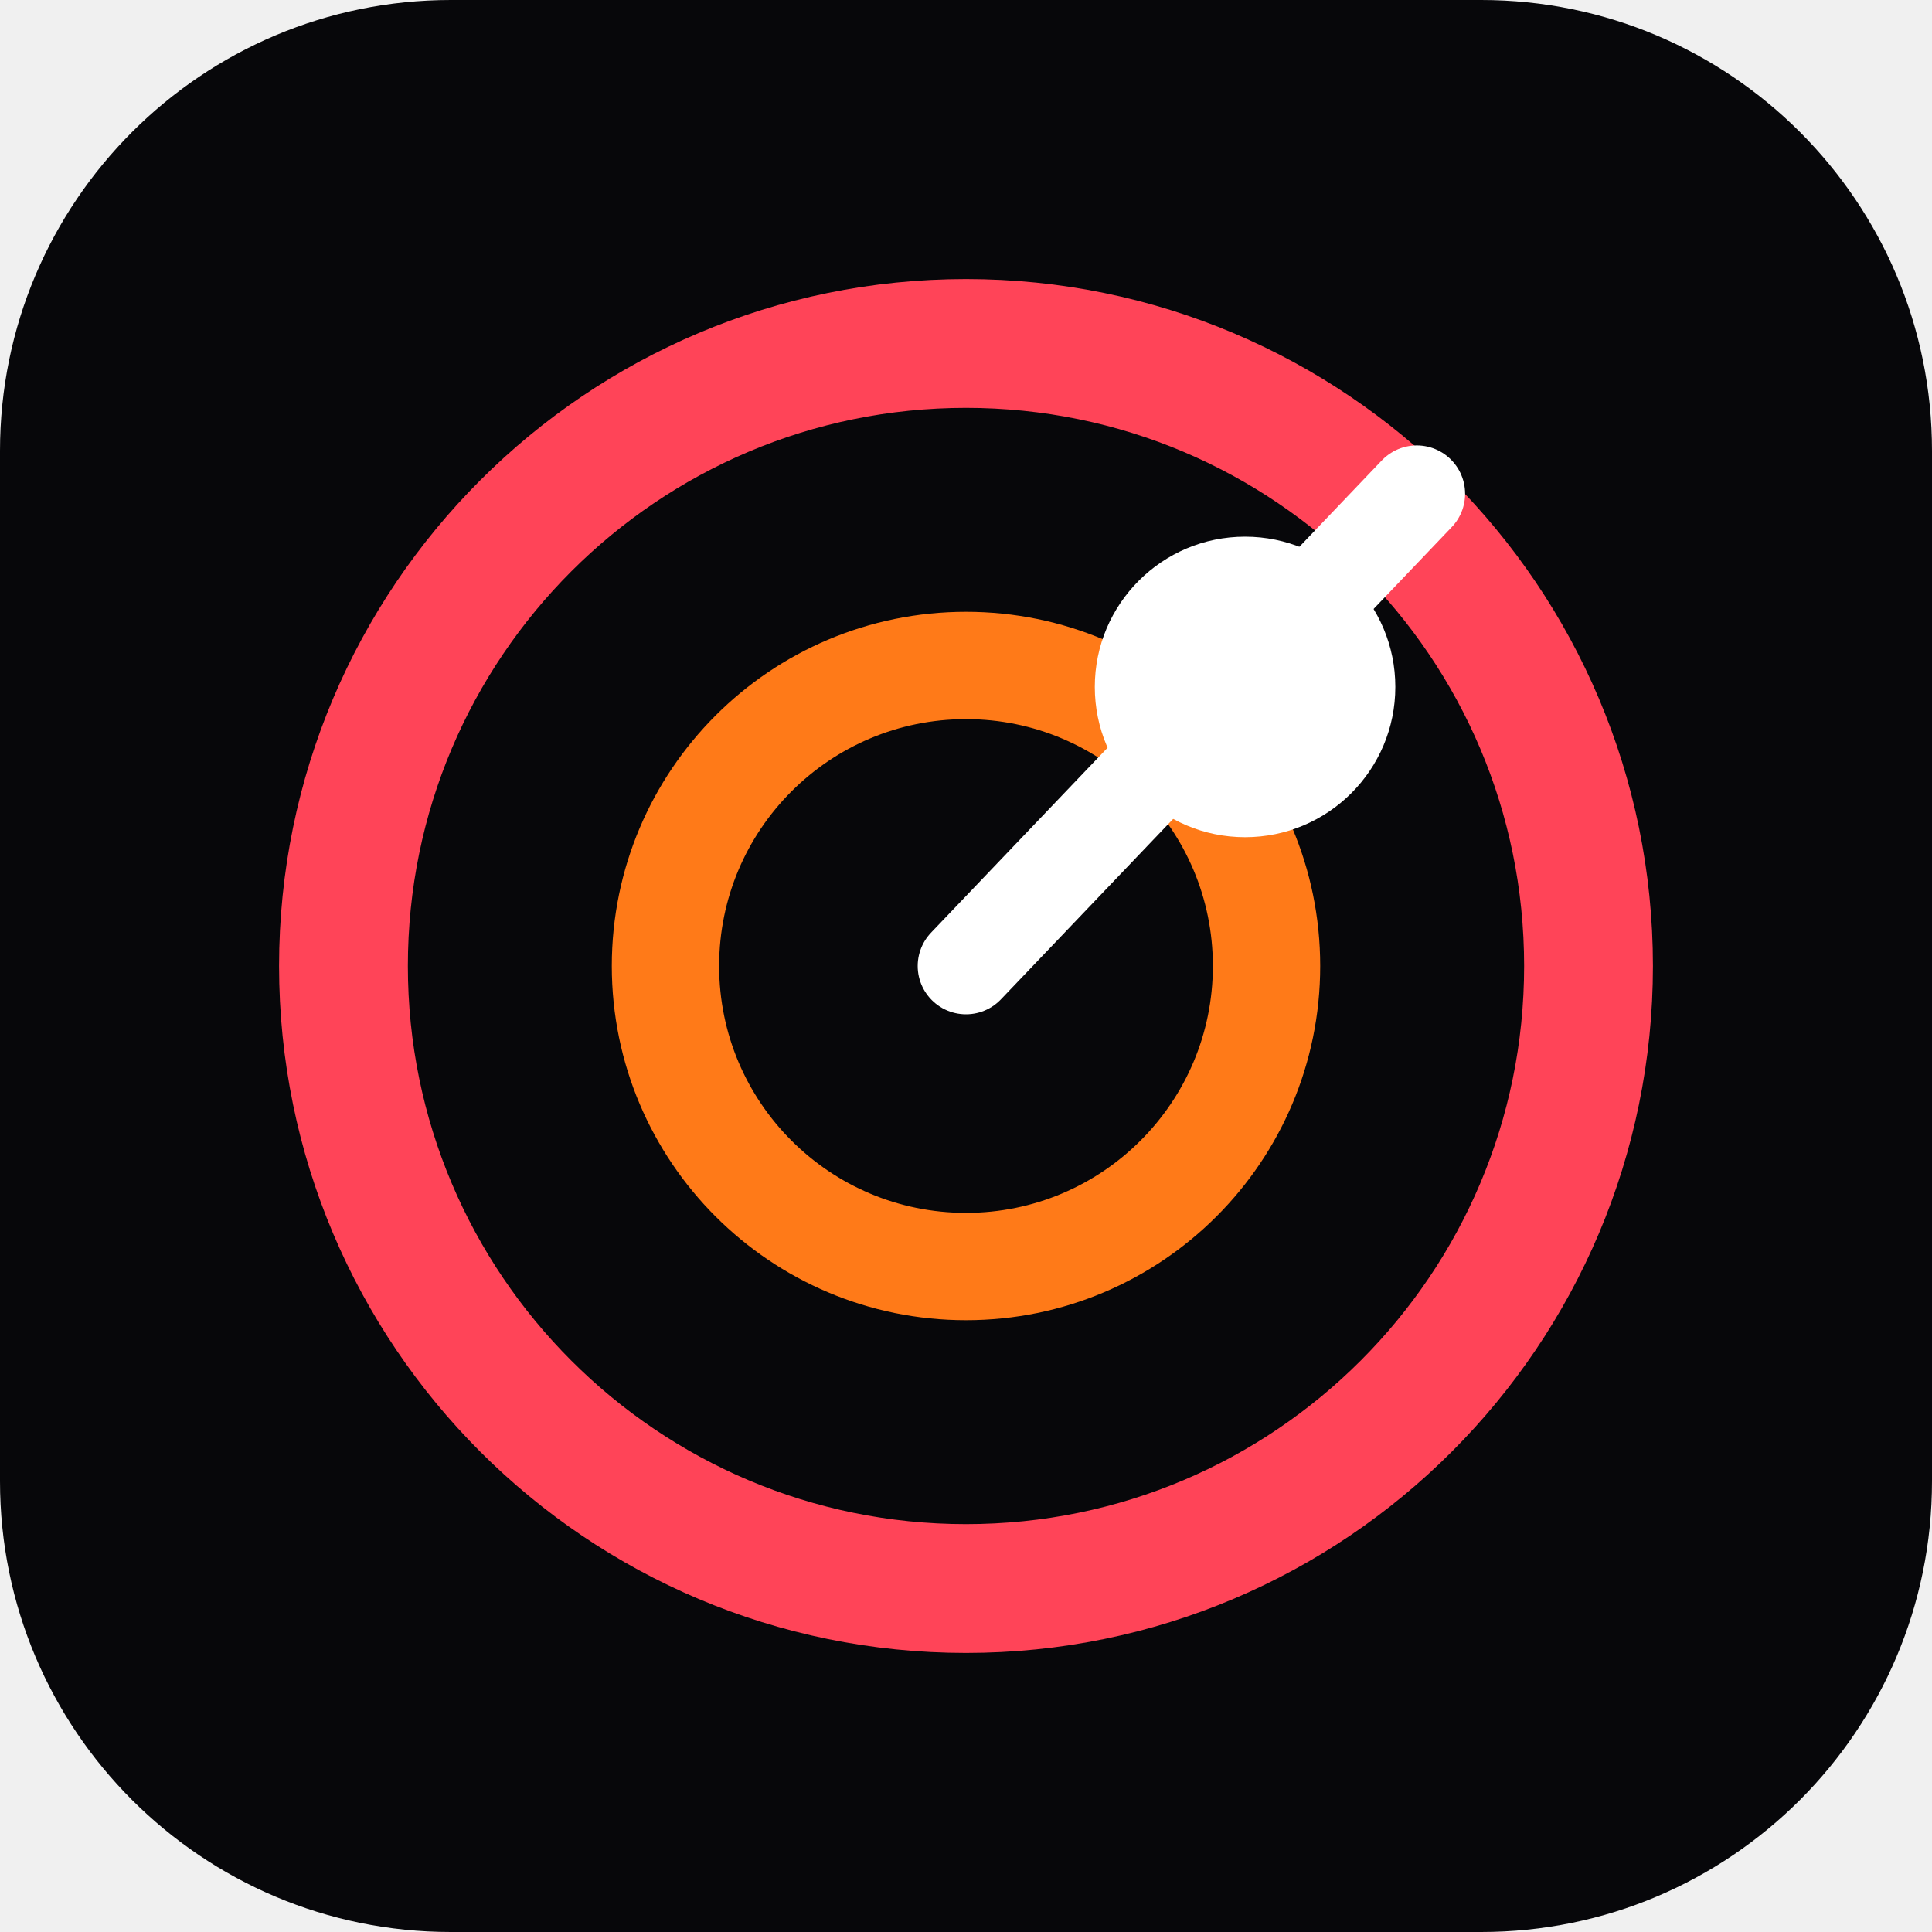
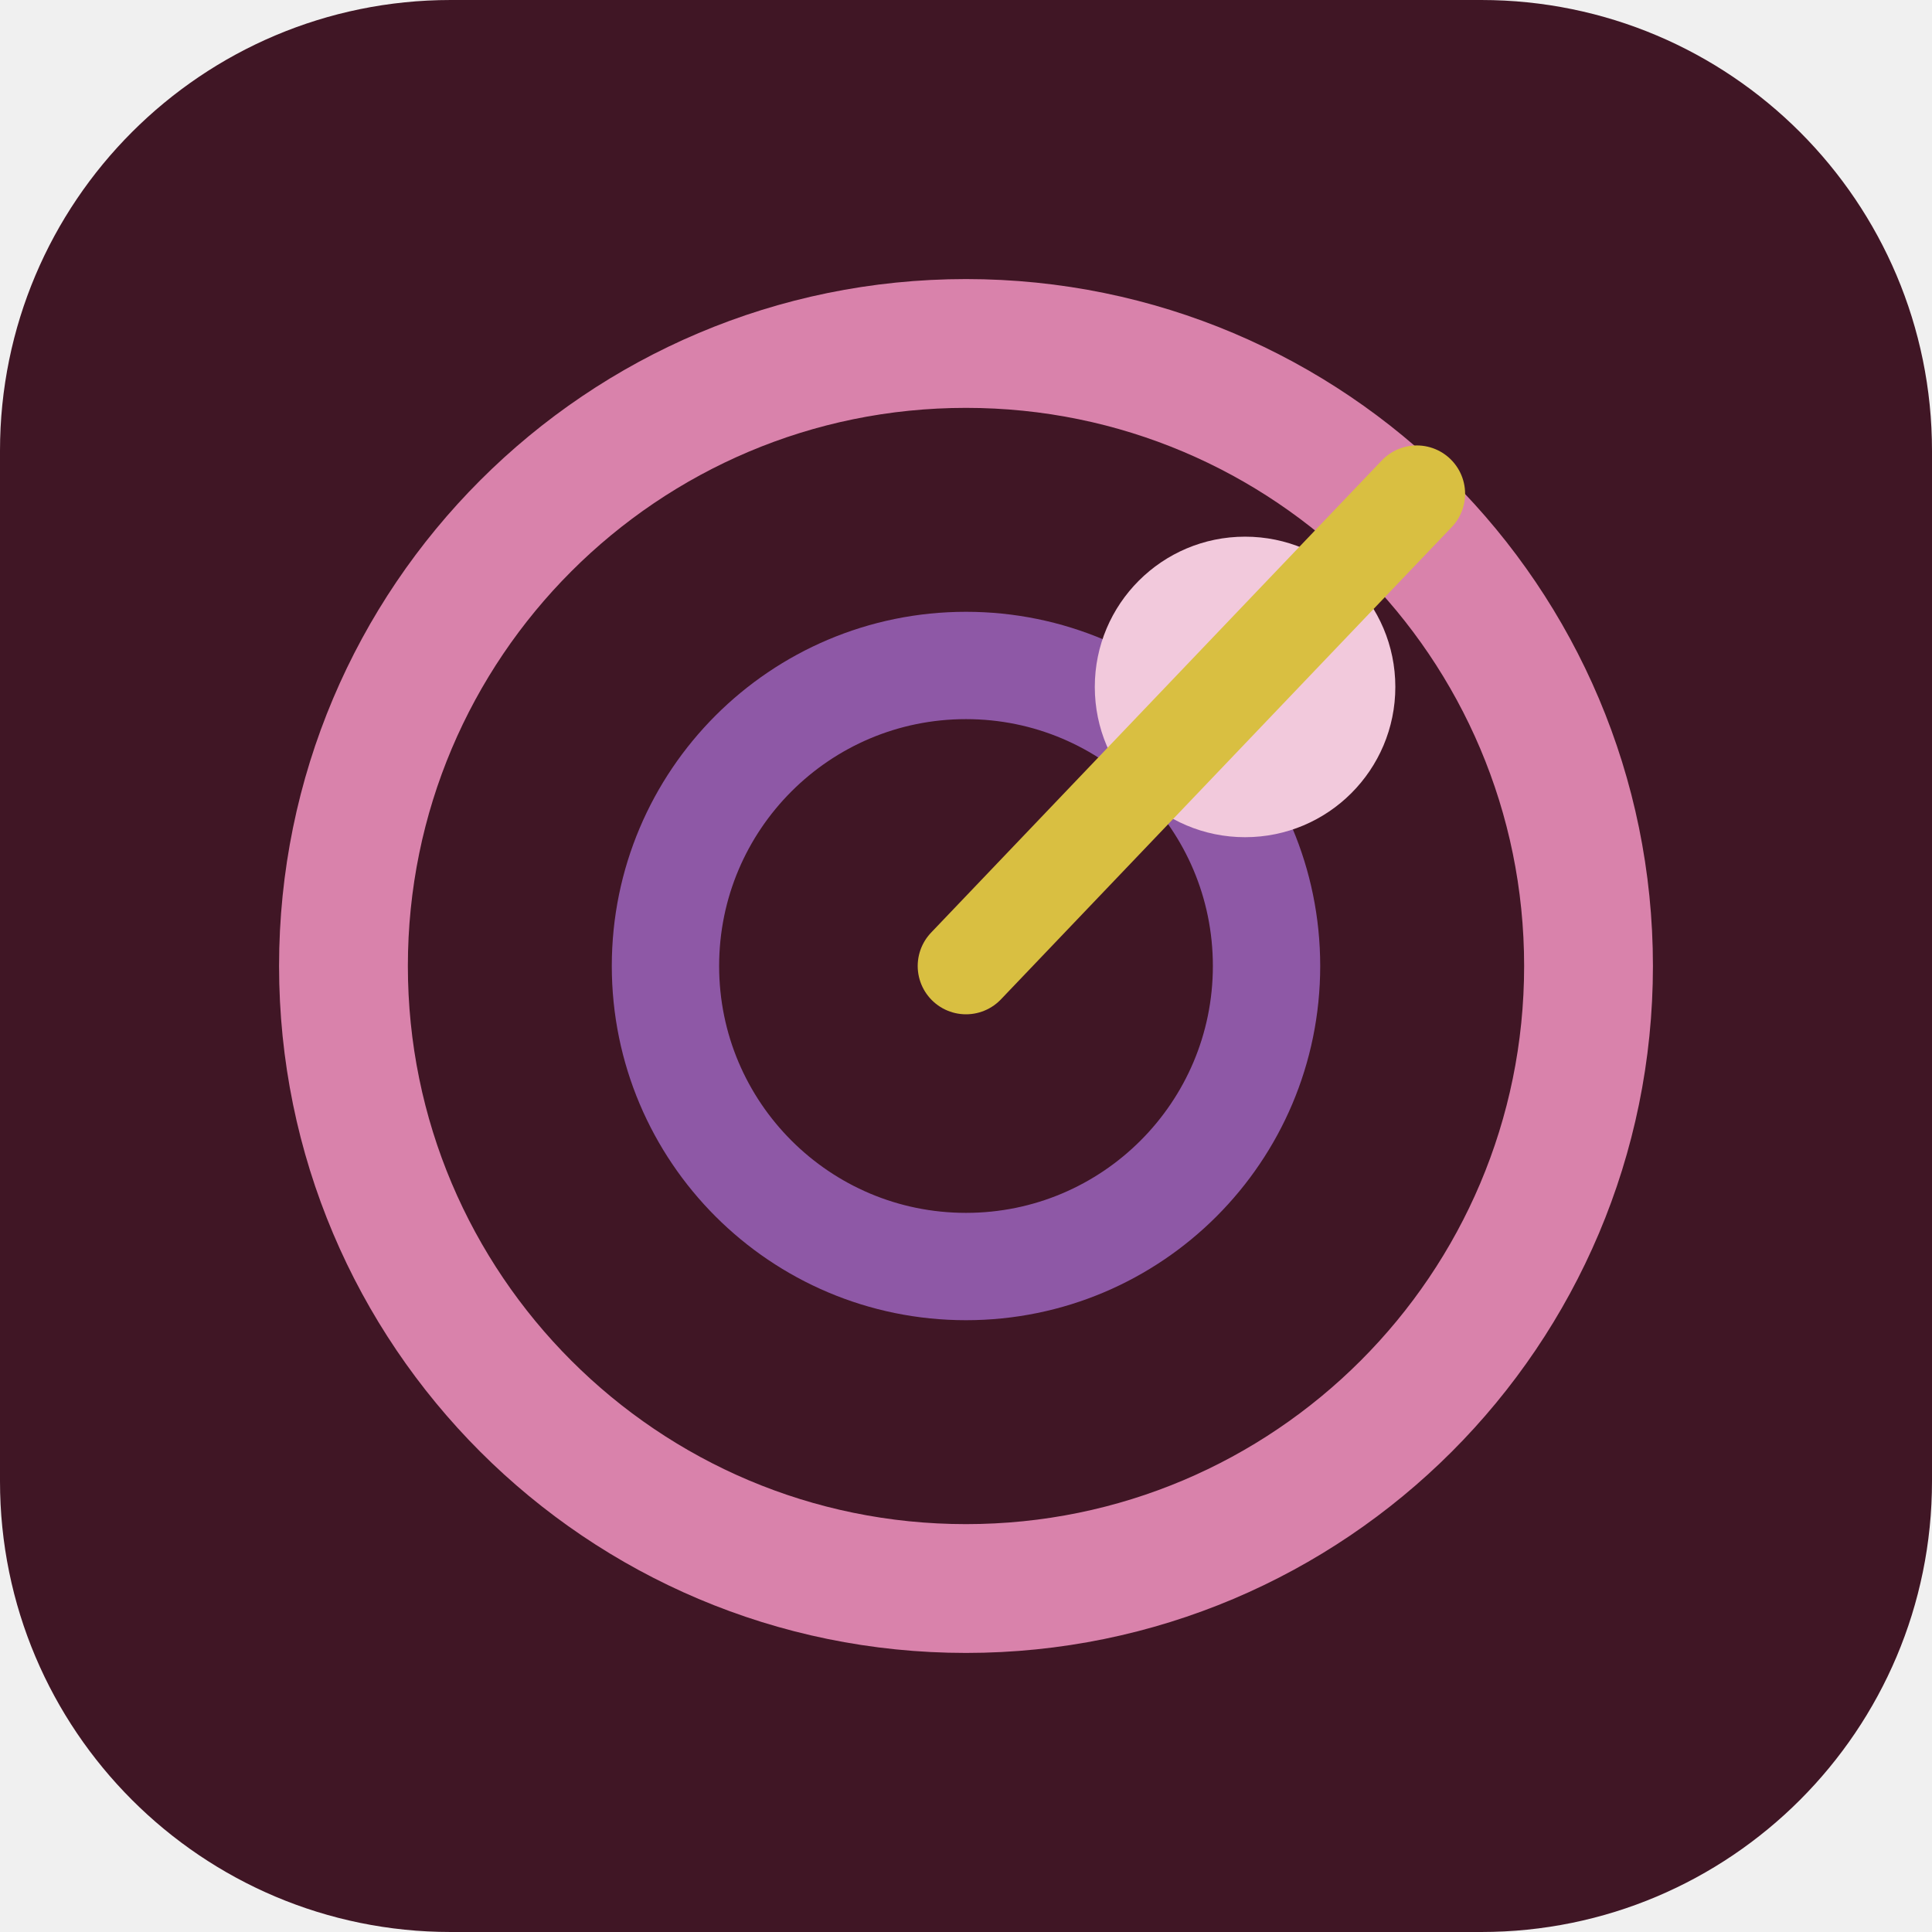
<svg xmlns="http://www.w3.org/2000/svg" viewBox="0 0 180 180" role="img" aria-labelledby="title">
-   <rect width="180" height="180" rx="42" fill="#07070a" />
-   <circle cx="90" cy="90" r="58" fill="none" stroke="#ff4458" stroke-width="12" />
-   <circle cx="90" cy="90" r="28" fill="none" stroke="#ff7a18" stroke-width="10" />
-   <circle cx="116" cy="64" r="14" fill="#ffffff" />
-   <path d="M90 90 132 46" stroke="#ffffff" stroke-width="9" stroke-linecap="round" />
+   <rect width="180" height="180" rx="42" fill="#401625" />
+   <circle cx="90" cy="90" r="58" fill="none" stroke="#d982ab" stroke-width="12" />
+   <circle cx="90" cy="90" r="28" fill="none" stroke="#8e58a6" stroke-width="10" />
+   <circle cx="116" cy="64" r="14" fill="#f2c9dc" />
+   <path d="M90 90 132 46" stroke="#d9bf41" stroke-width="9" stroke-linecap="round" />
</svg>
